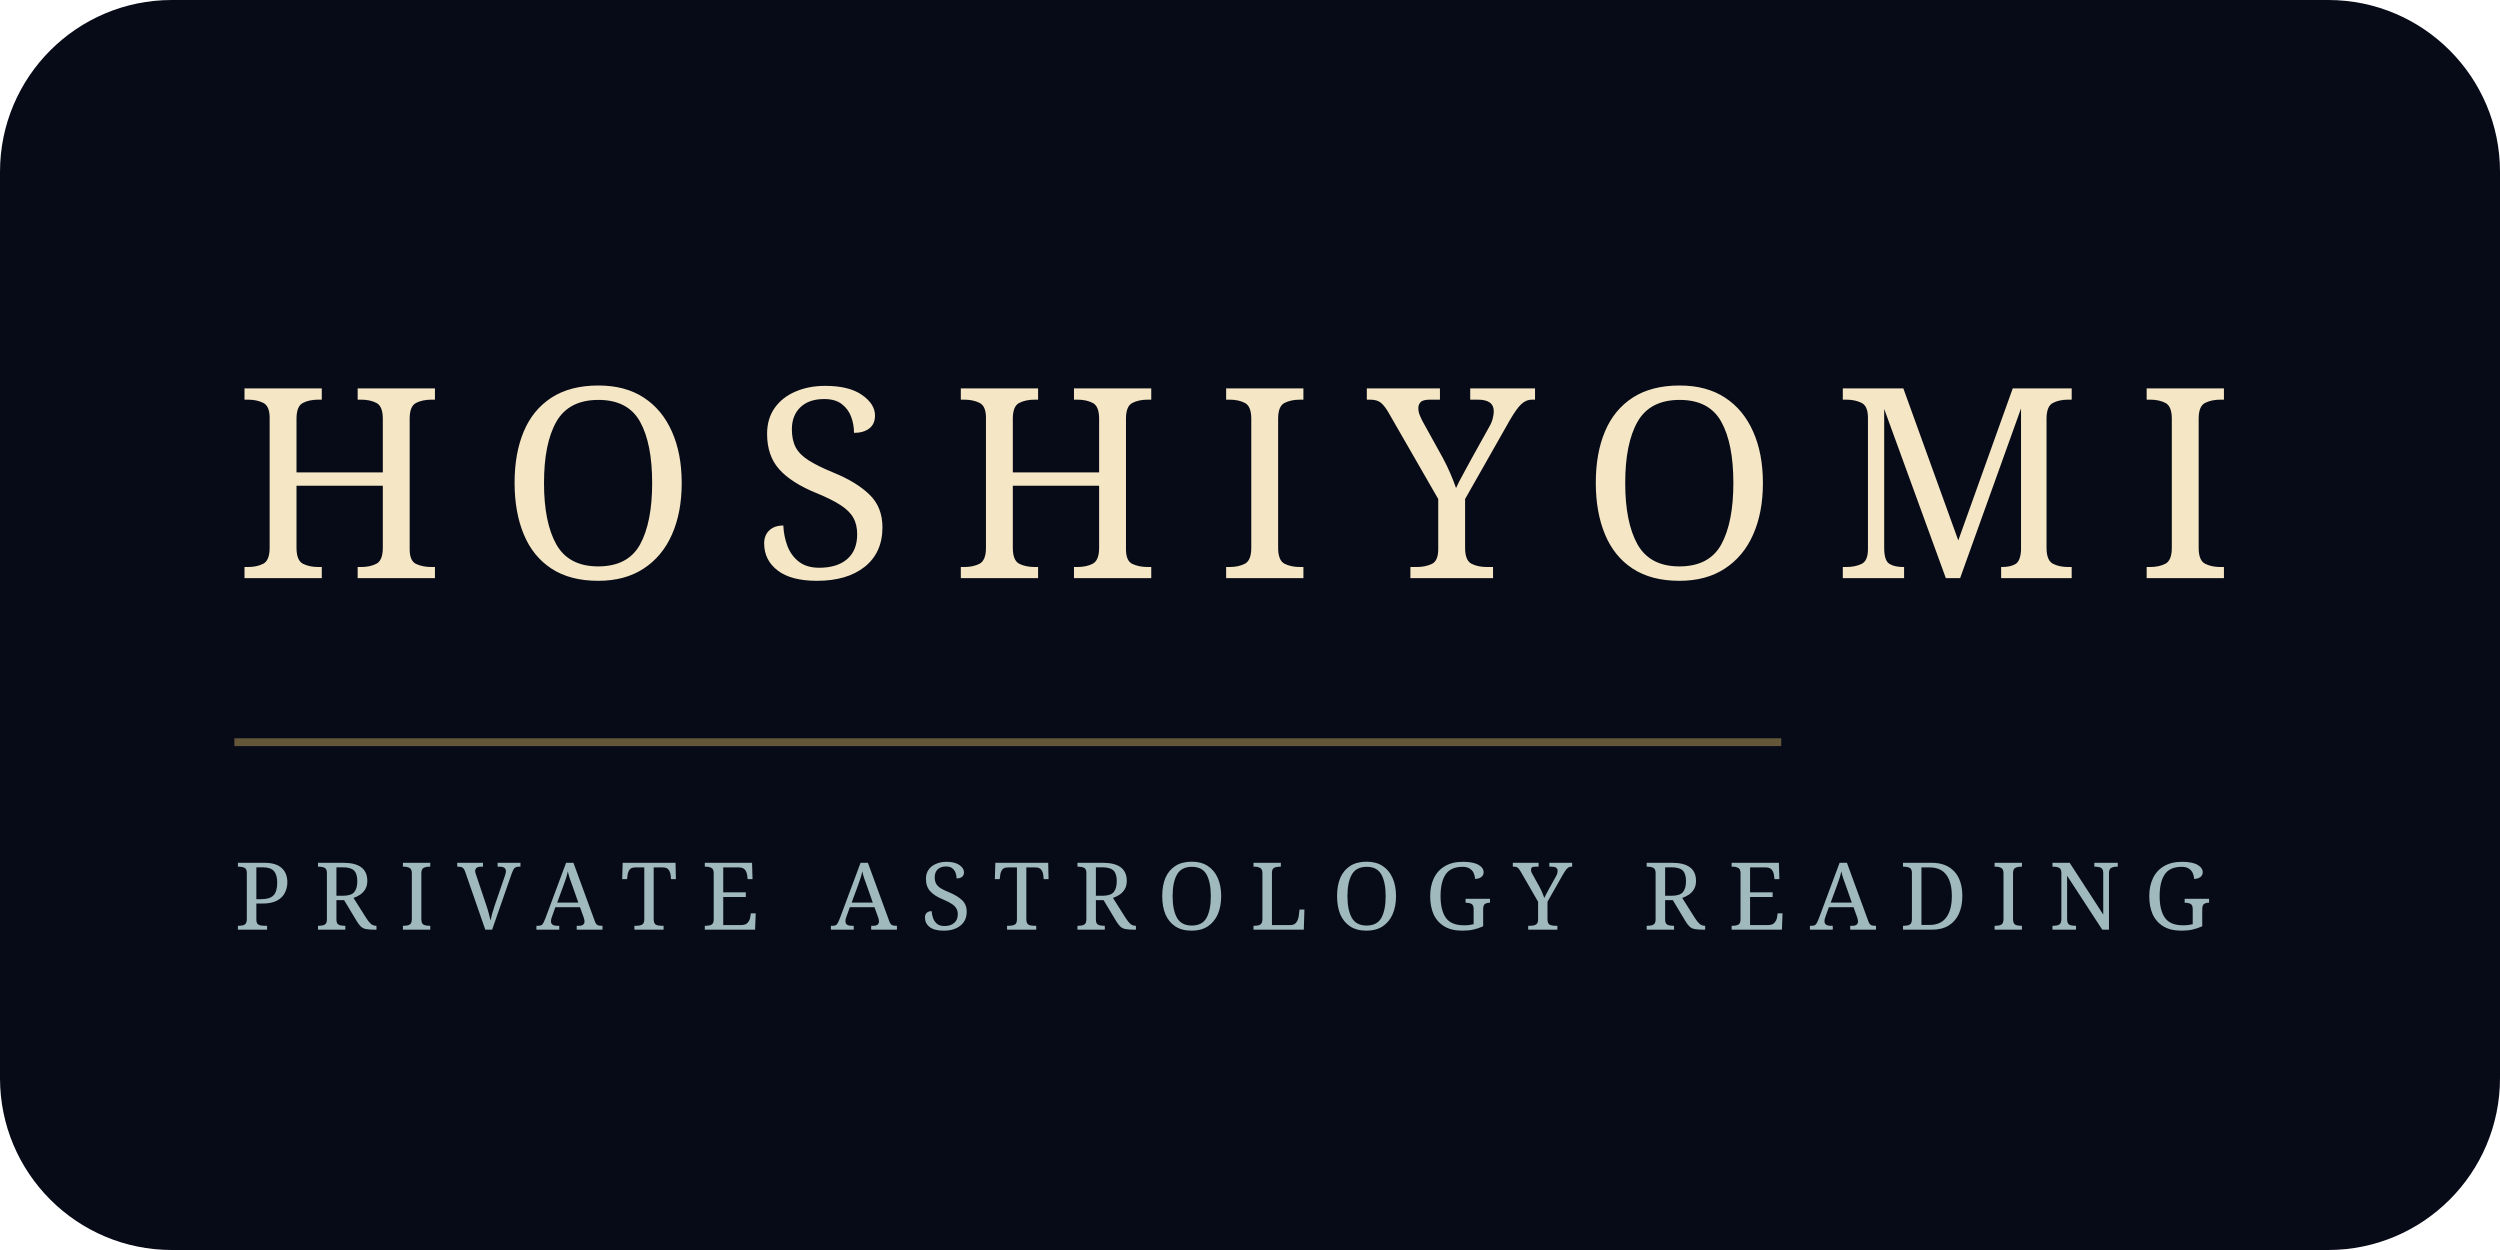
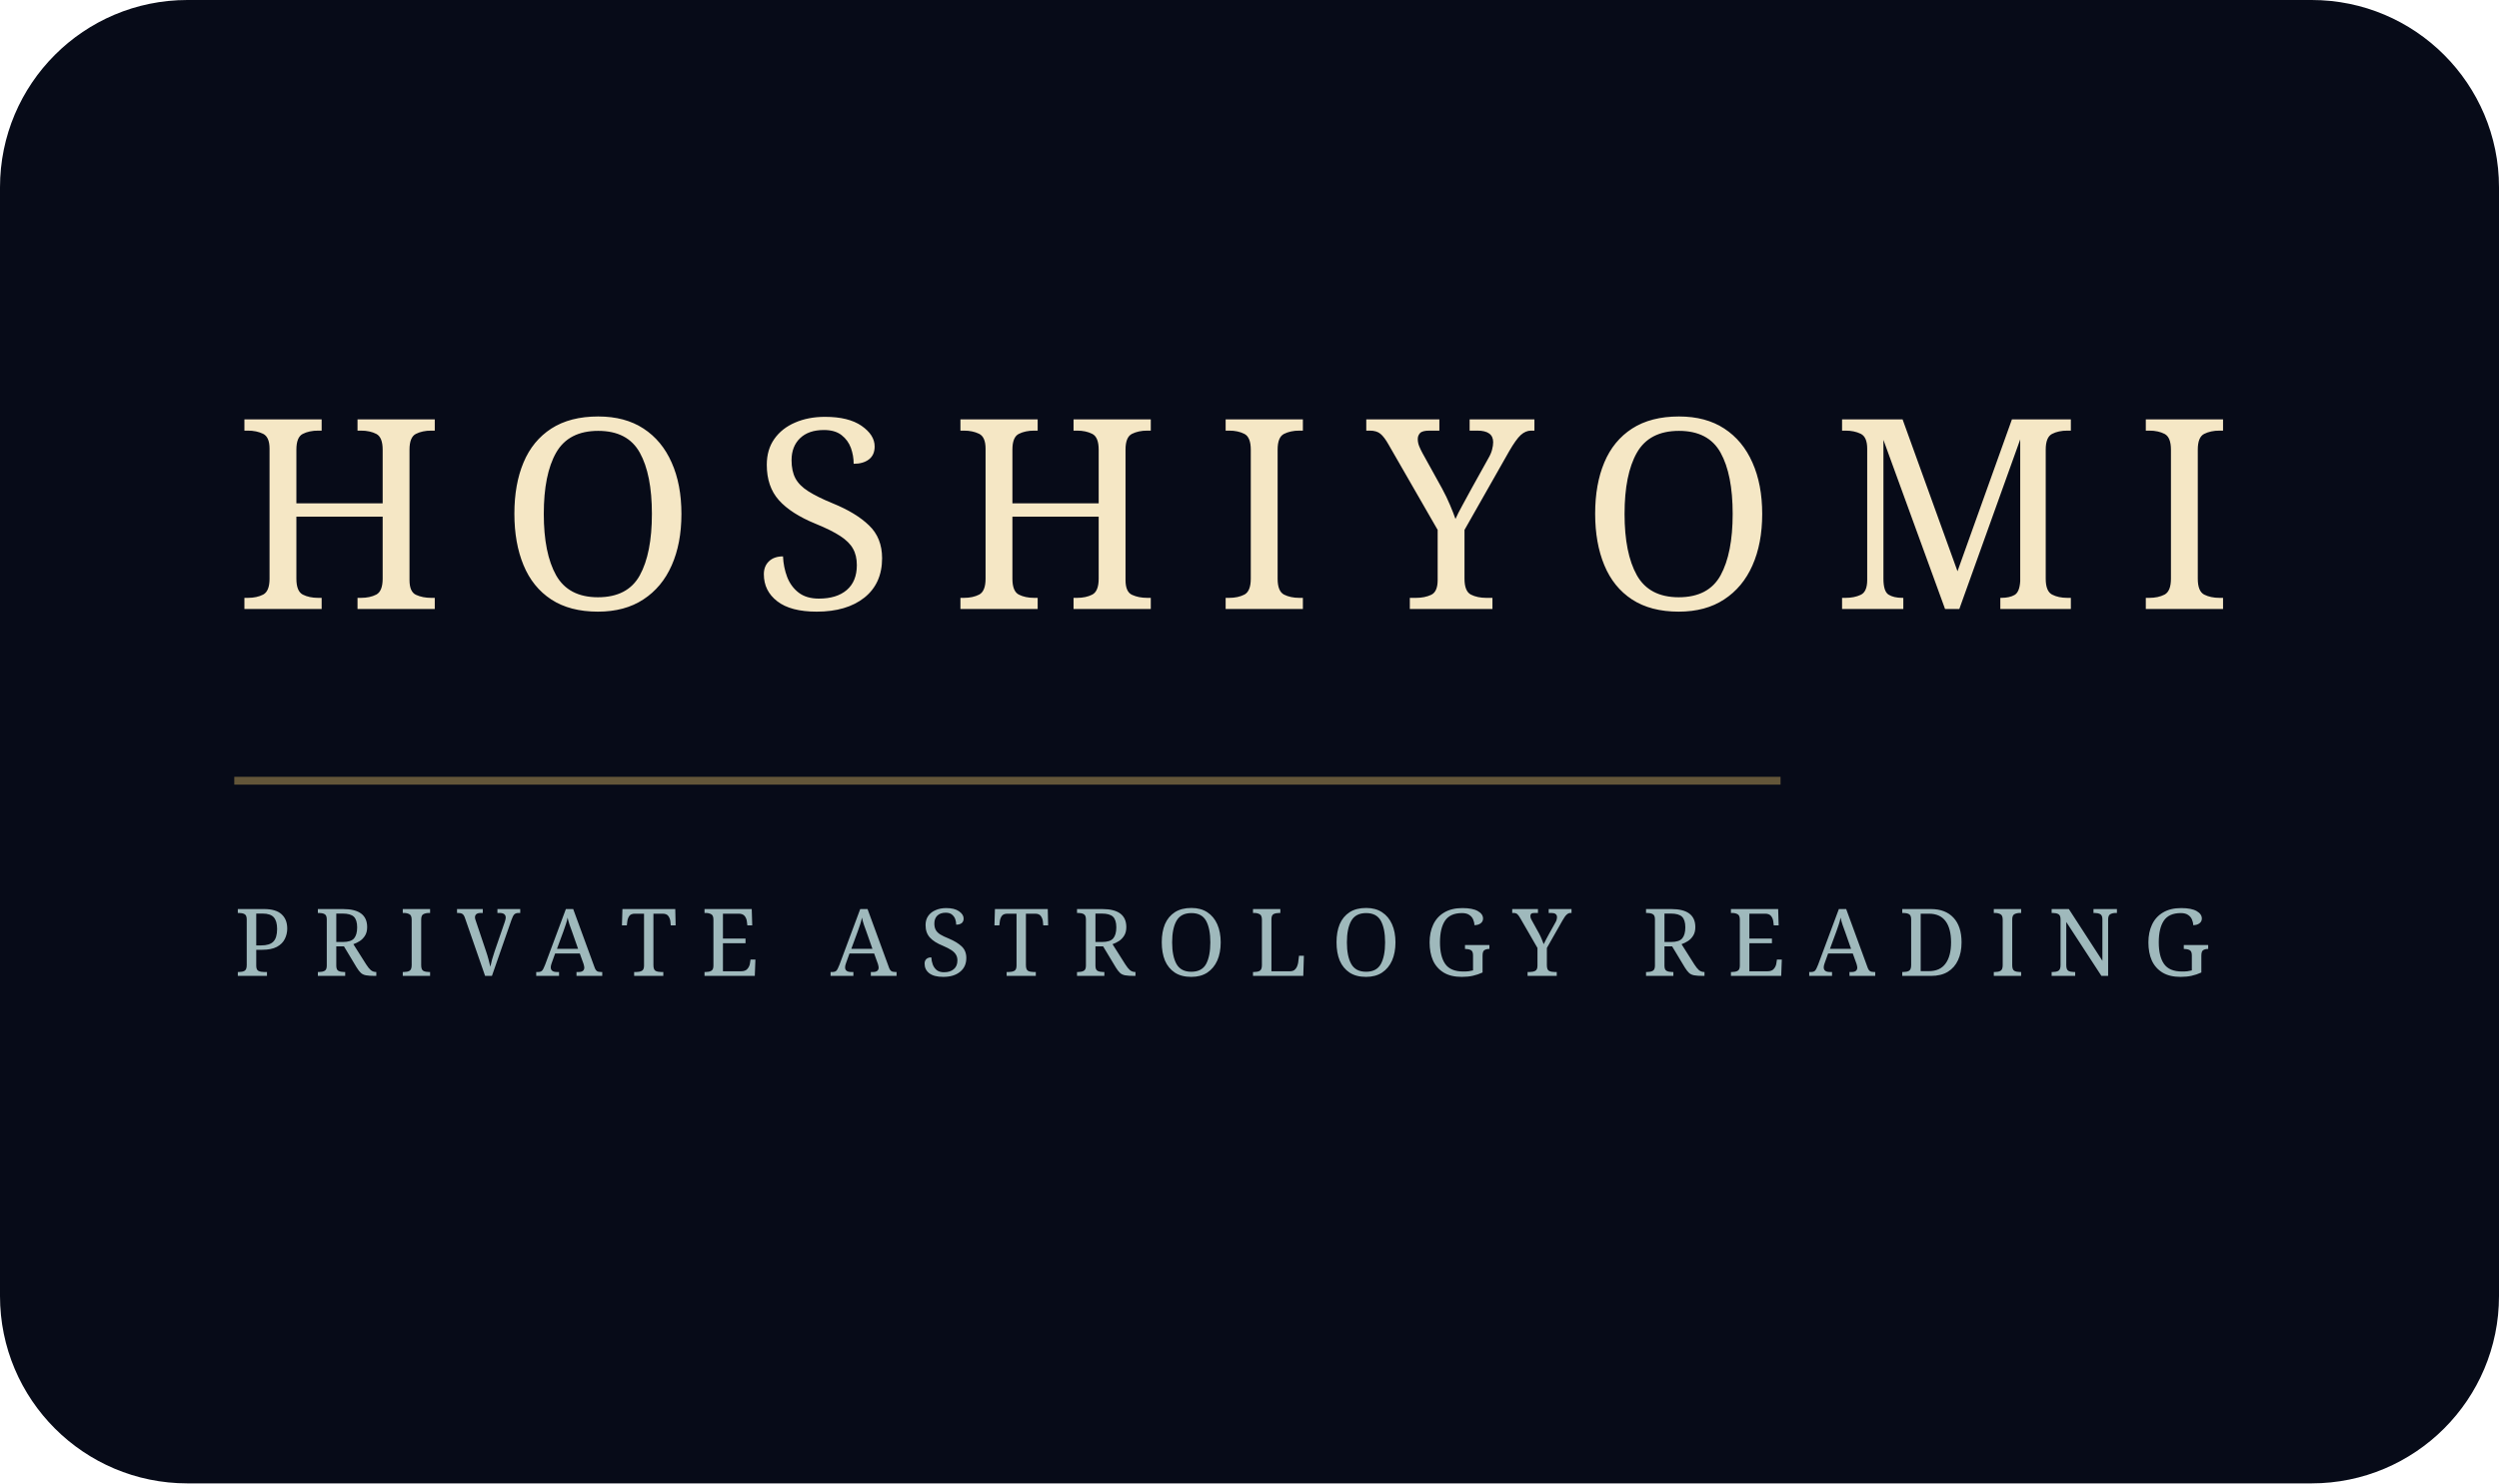
- <svg xmlns="http://www.w3.org/2000/svg" viewBox="0 0 320 160" role="img" aria-labelledby="title desc">
-   <rect width="320" height="160" rx="22" fill="#070b18" />
-   <text x="30" y="74" fill="#f5e7c5" font-family="Cormorant Garamond, Cinzel, Georgia, serif" font-size="34" letter-spacing="7">HOSHIYOMI</text>
-   <path d="M30 95h198" stroke="#e2be67" stroke-opacity=".42" />
-   <text x="30" y="119" fill="#9fb9bc" font-family="Georgia, serif" font-size="12" letter-spacing="3">PRIVATE ASTROLOGY READING</text>
+ <svg xmlns="http://www.w3.org/2000/svg" viewBox="0 0 320 190" role="img" aria-labelledby="title desc">
+   <rect width="320" height="190" rx="24" fill="#070b18" />
+   <text x="30" y="78" fill="#f5e7c5" font-family="Cormorant Garamond, Cinzel, Georgia, serif" font-size="34" letter-spacing="7">HOSHIYOMI</text>
+   <path d="M30 100h198" stroke="#e2be67" stroke-opacity=".42" />
+   <text x="30" y="125" fill="#9fb9bc" font-family="Georgia, serif" font-size="12" letter-spacing="3">PRIVATE ASTROLOGY READING</text>
</svg>
